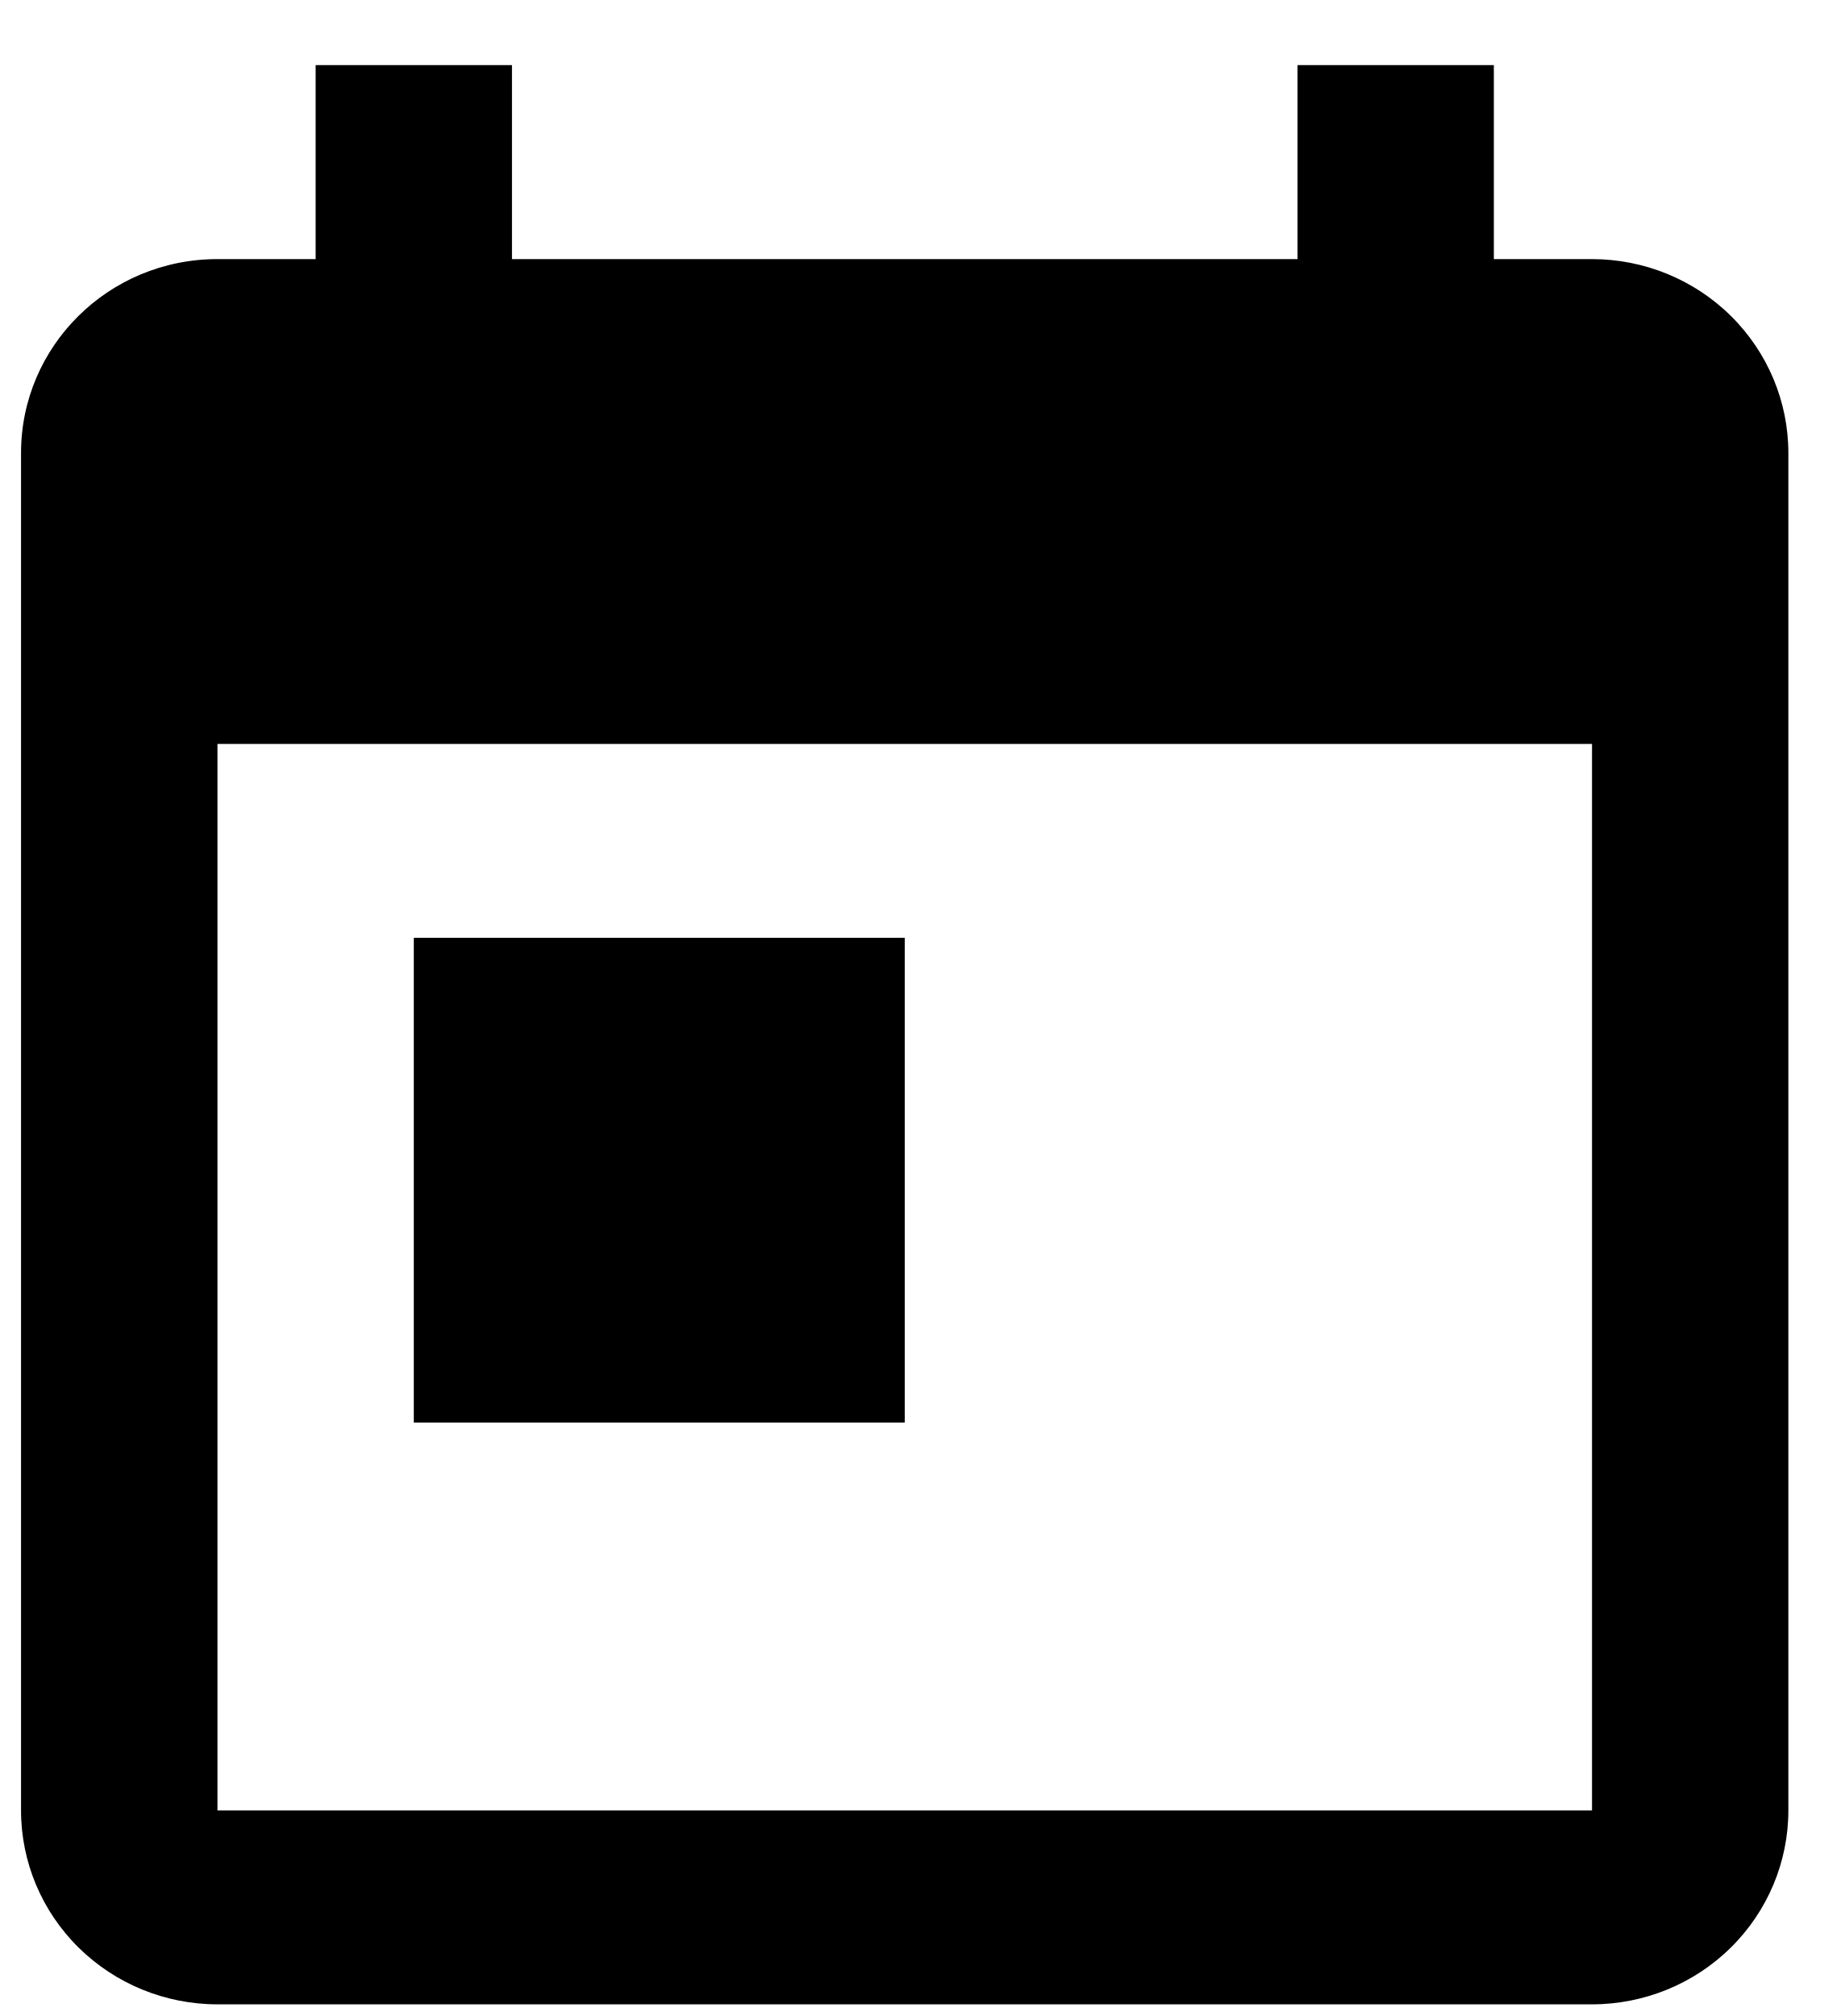
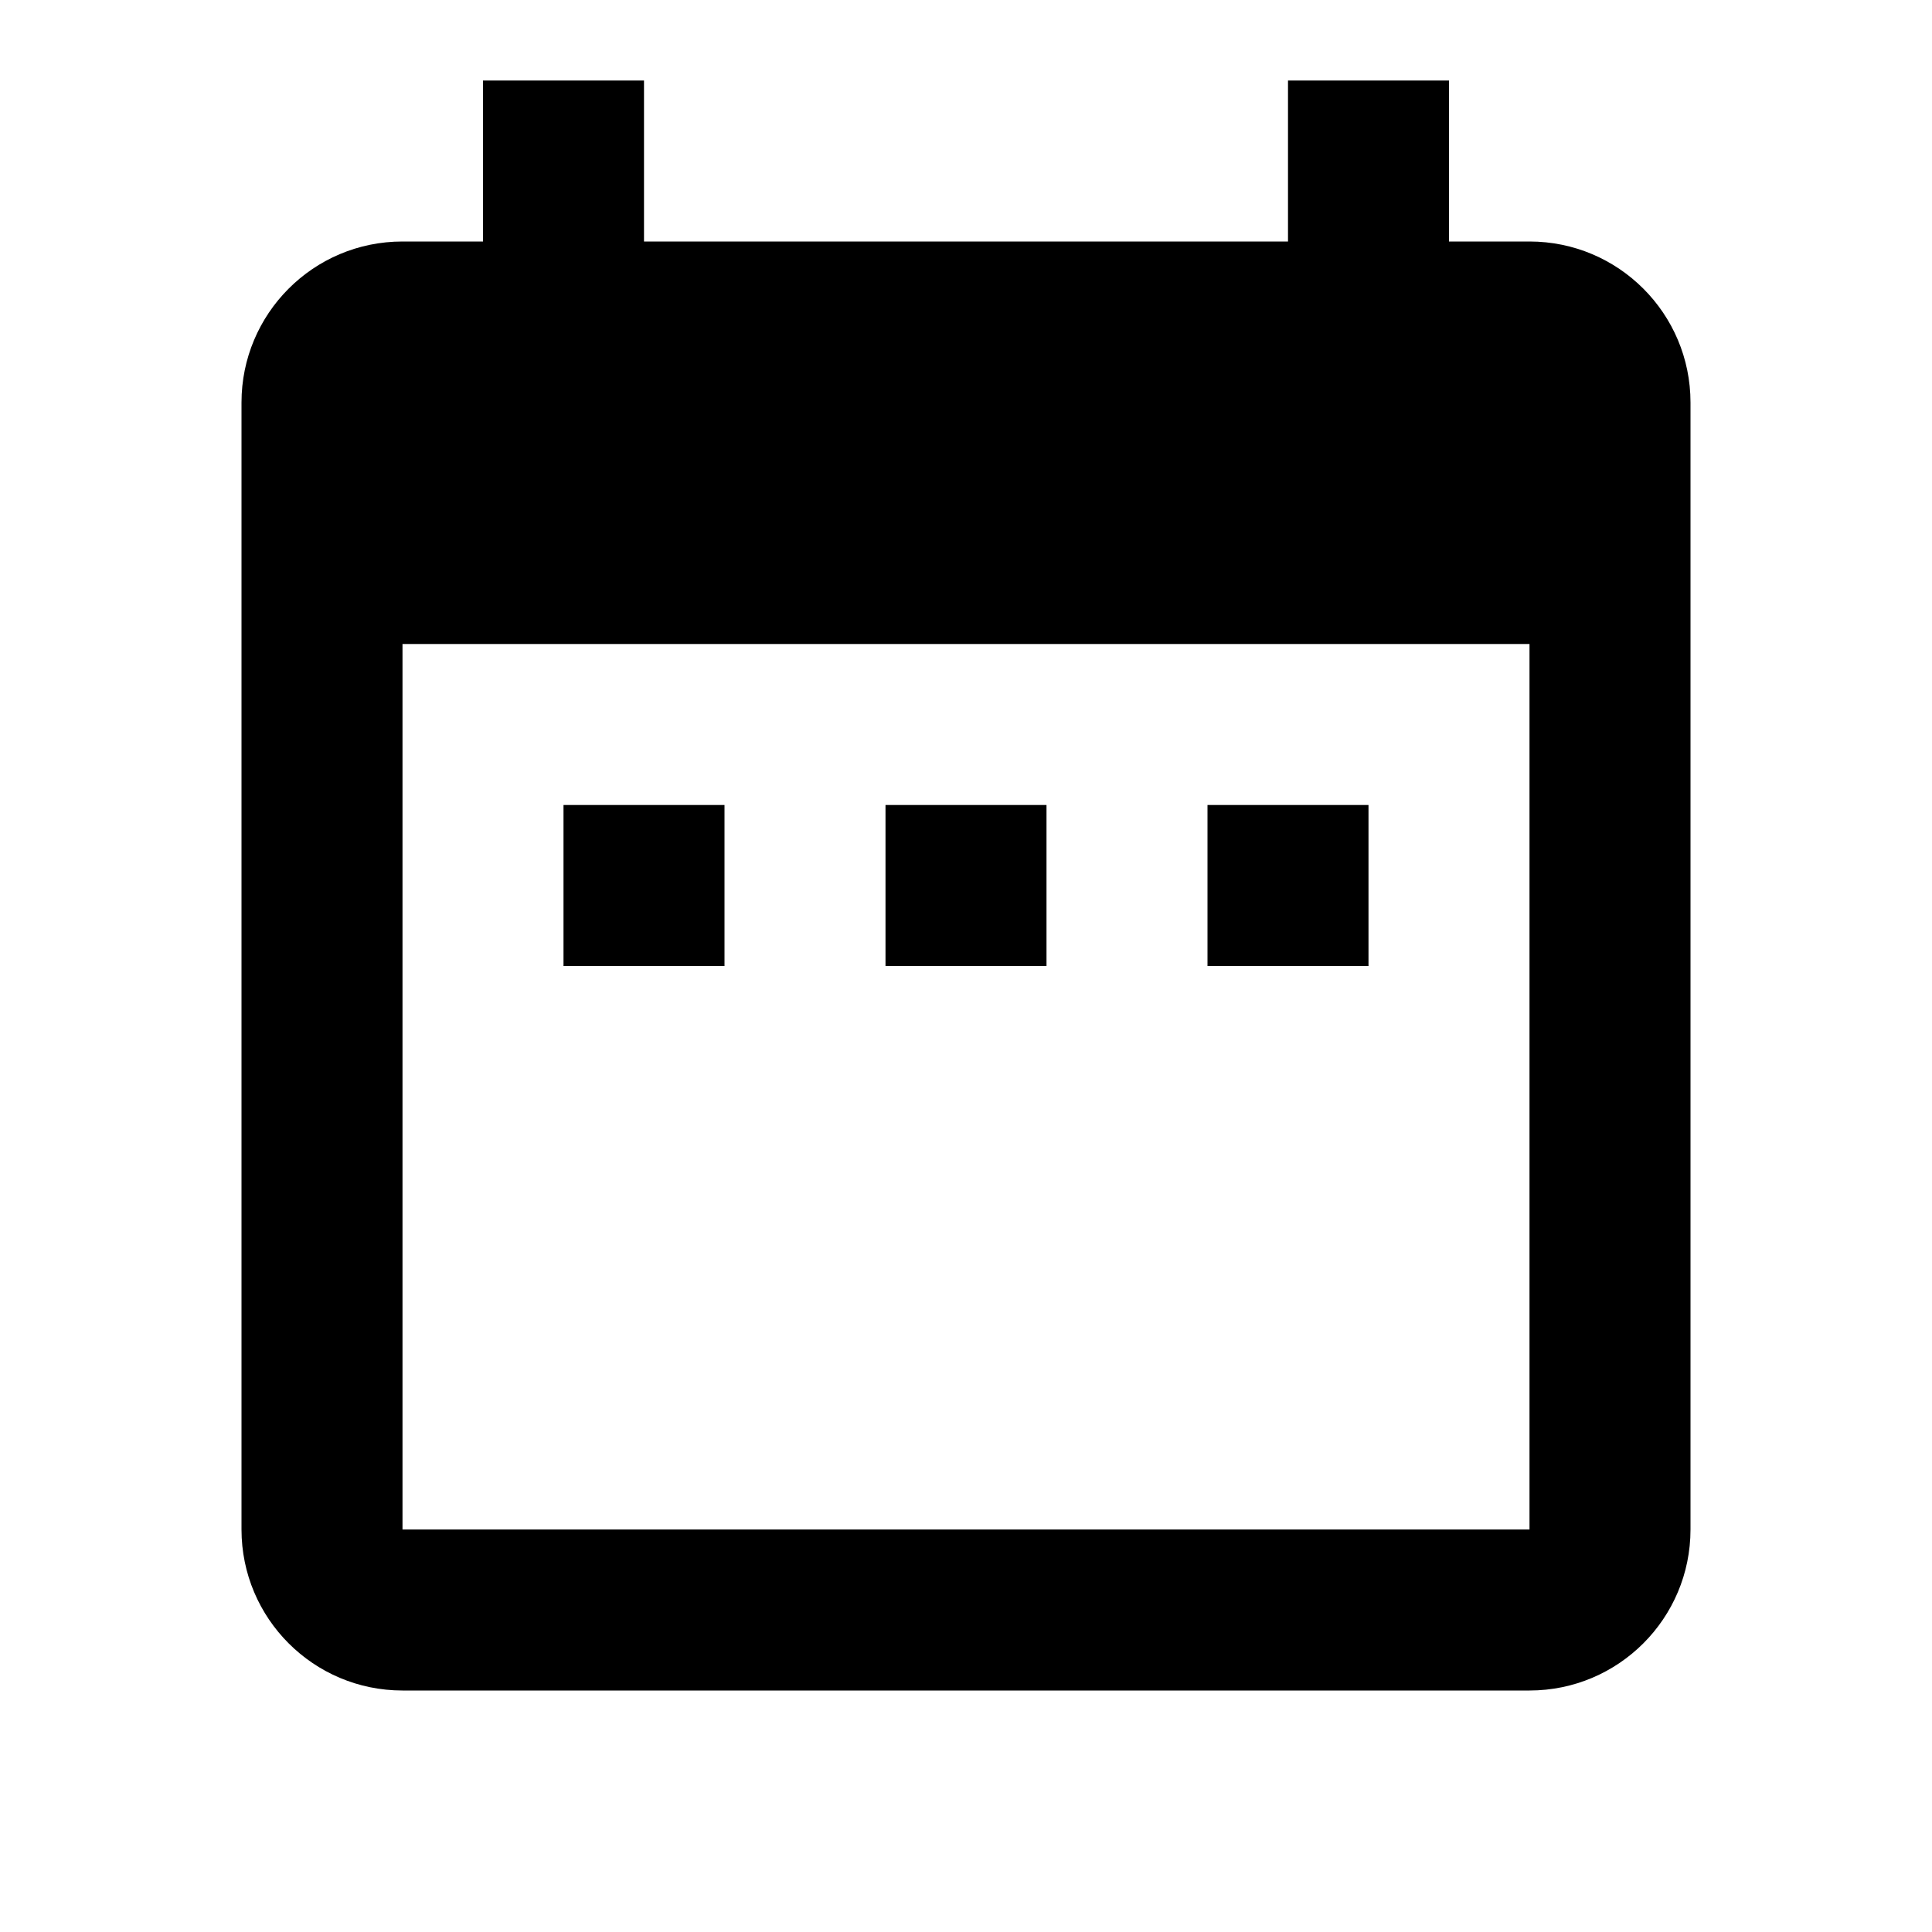
- <svg xmlns="http://www.w3.org/2000/svg" width="21" height="23" viewBox="0 0 21 23" fill="none">
-   <path id="Vector" d="M4.721 10.699H10.322V16.23H4.721M18.163 20.655H2.481V8.487H18.163M18.163 2.956H17.043V0.743H14.803V2.956H5.841V0.743H3.601V2.956H2.481C1.237 2.956 0.24 3.951 0.24 5.168V20.655C0.24 21.242 0.476 21.804 0.896 22.219C1.317 22.634 1.886 22.867 2.481 22.867H18.163C18.757 22.867 19.327 22.634 19.747 22.219C20.167 21.804 20.403 21.242 20.403 20.655V5.168C20.403 4.581 20.167 4.019 19.747 3.604C19.327 3.189 18.757 2.956 18.163 2.956Z" fill="black" />
+ <svg xmlns="http://www.w3.org/2000/svg" viewBox="0 0 24 24">
+   <path d="M9,10H7V12H9V10M13,10H11V12H13V10M17,10H15V12H17V10M19,3H18V1H16V3H8V1H6V3H5C3.89,3 3,3.9 3,5V19A2,2 0 0,0 5,21H19A2,2 0 0,0 21,19V5A2,2 0 0,0 19,3M19,19H5V8H19V19Z" />
</svg>
